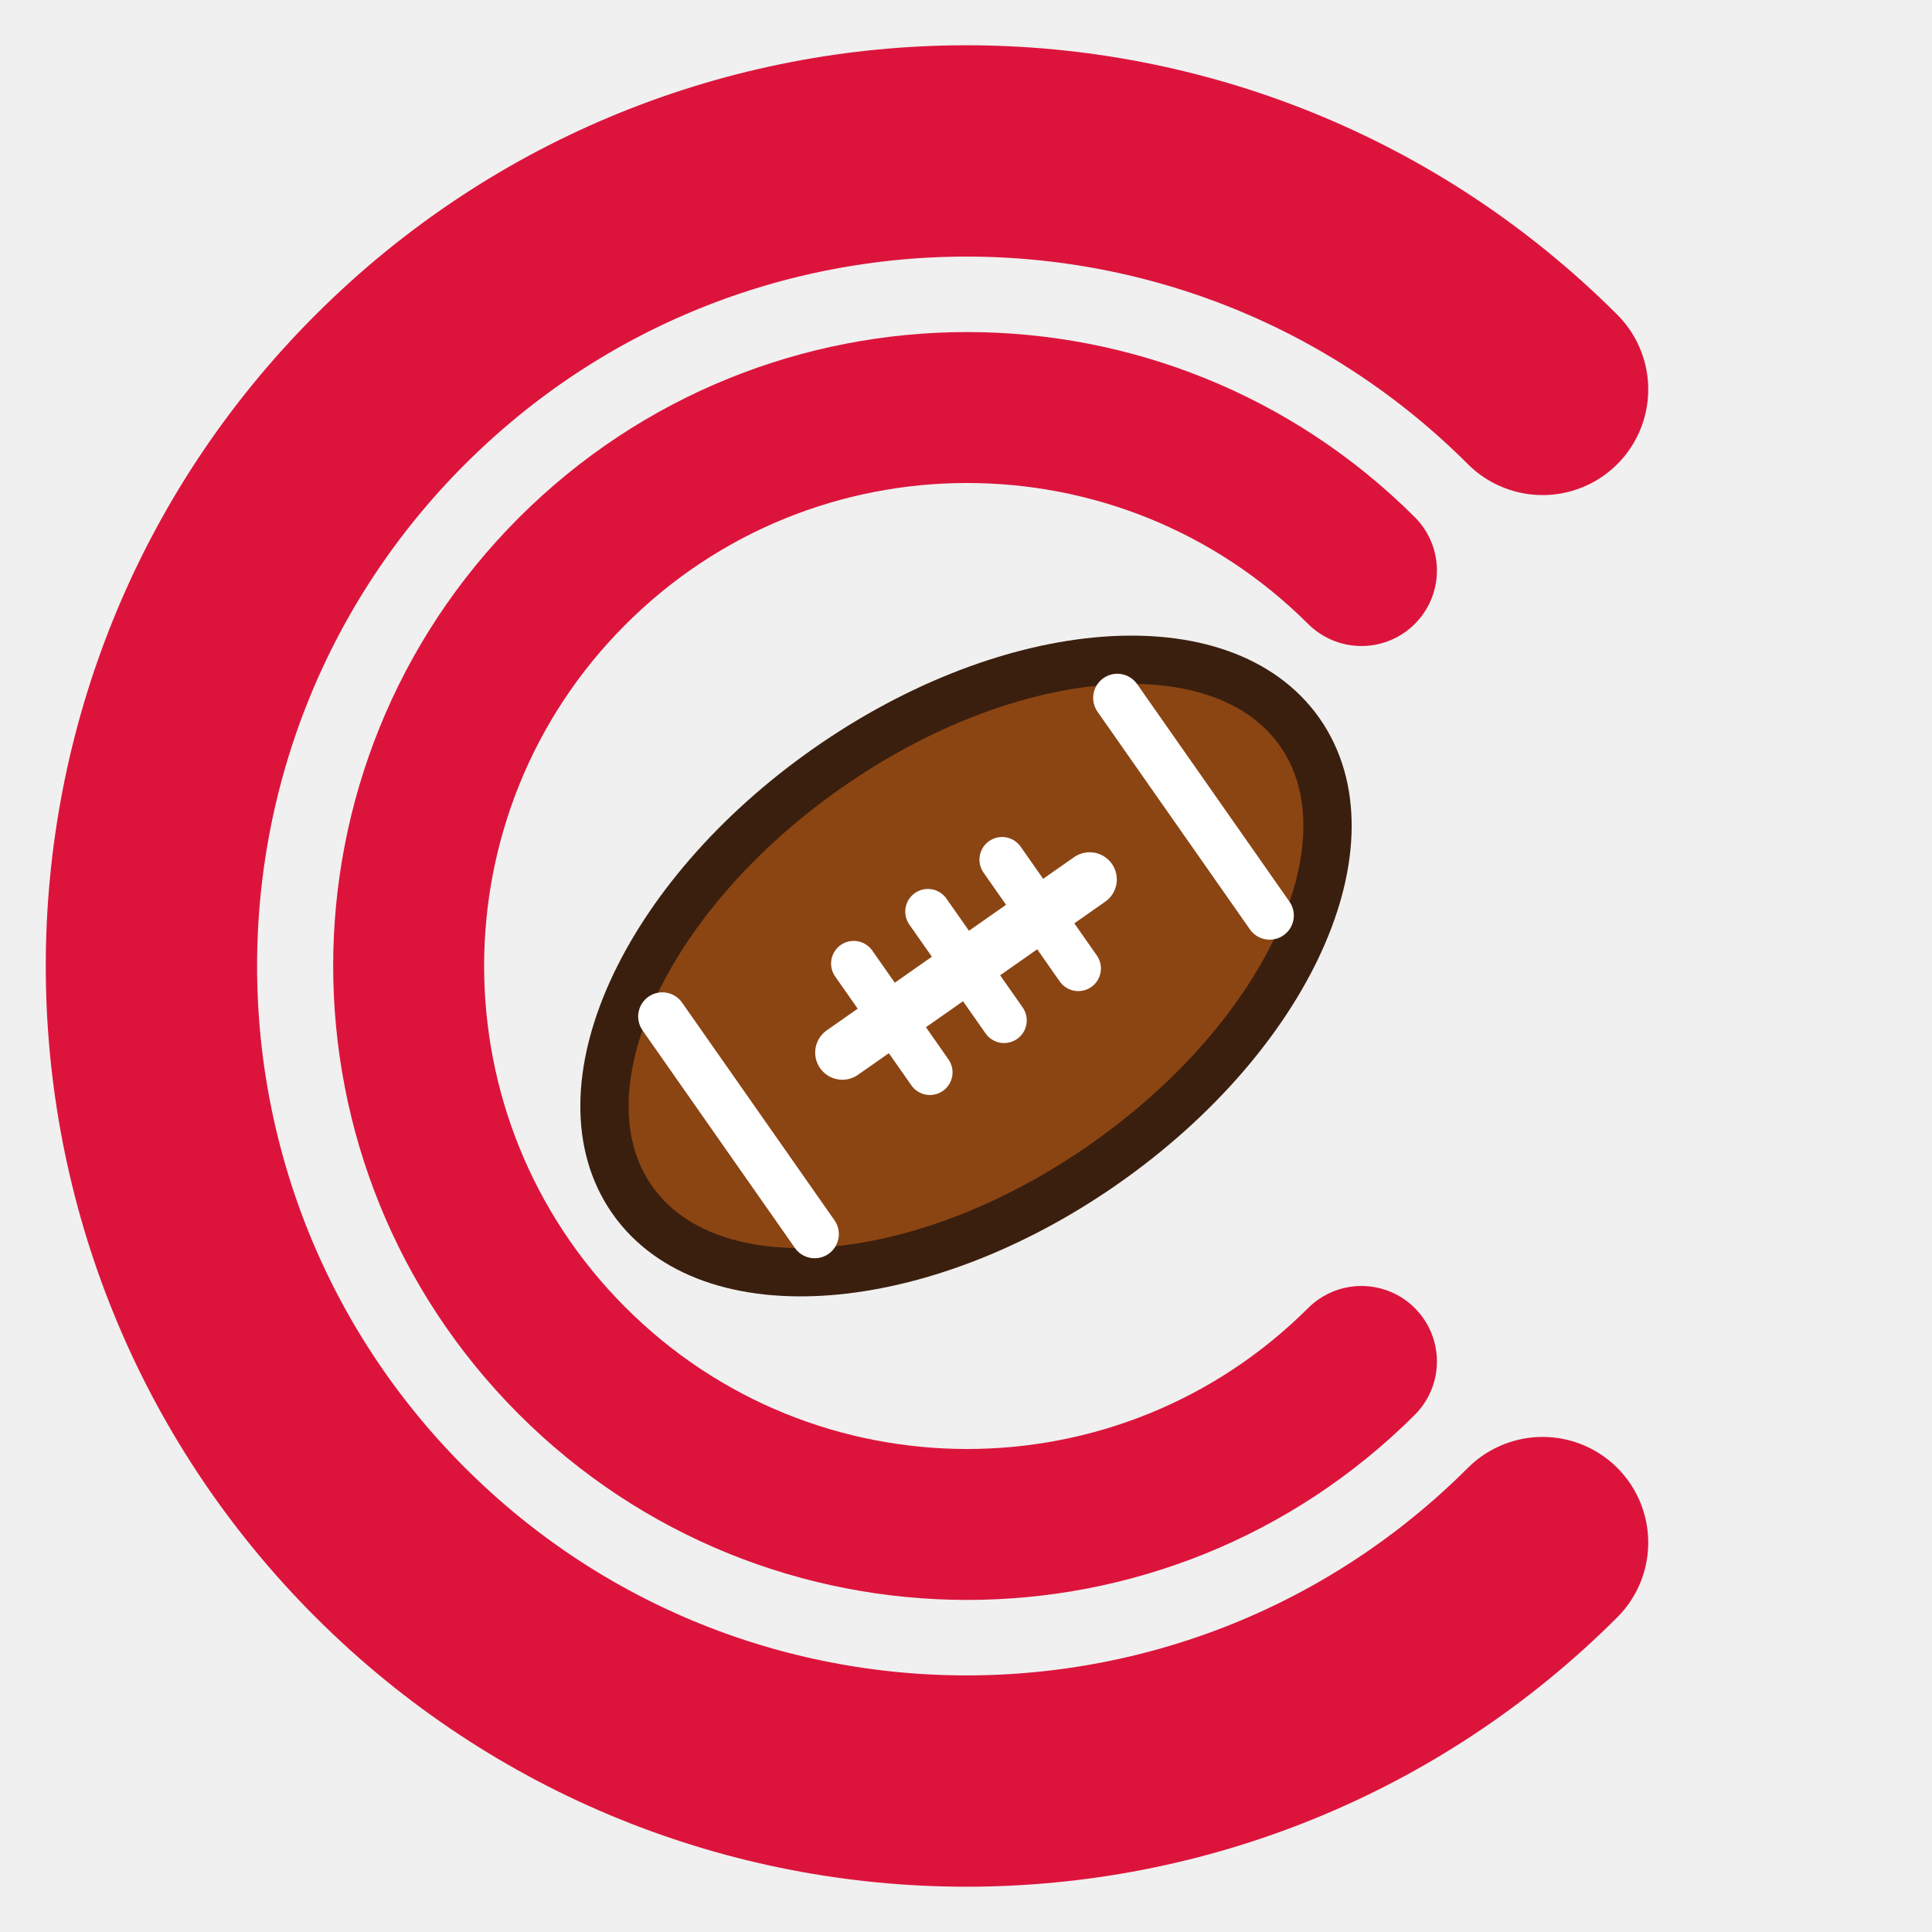
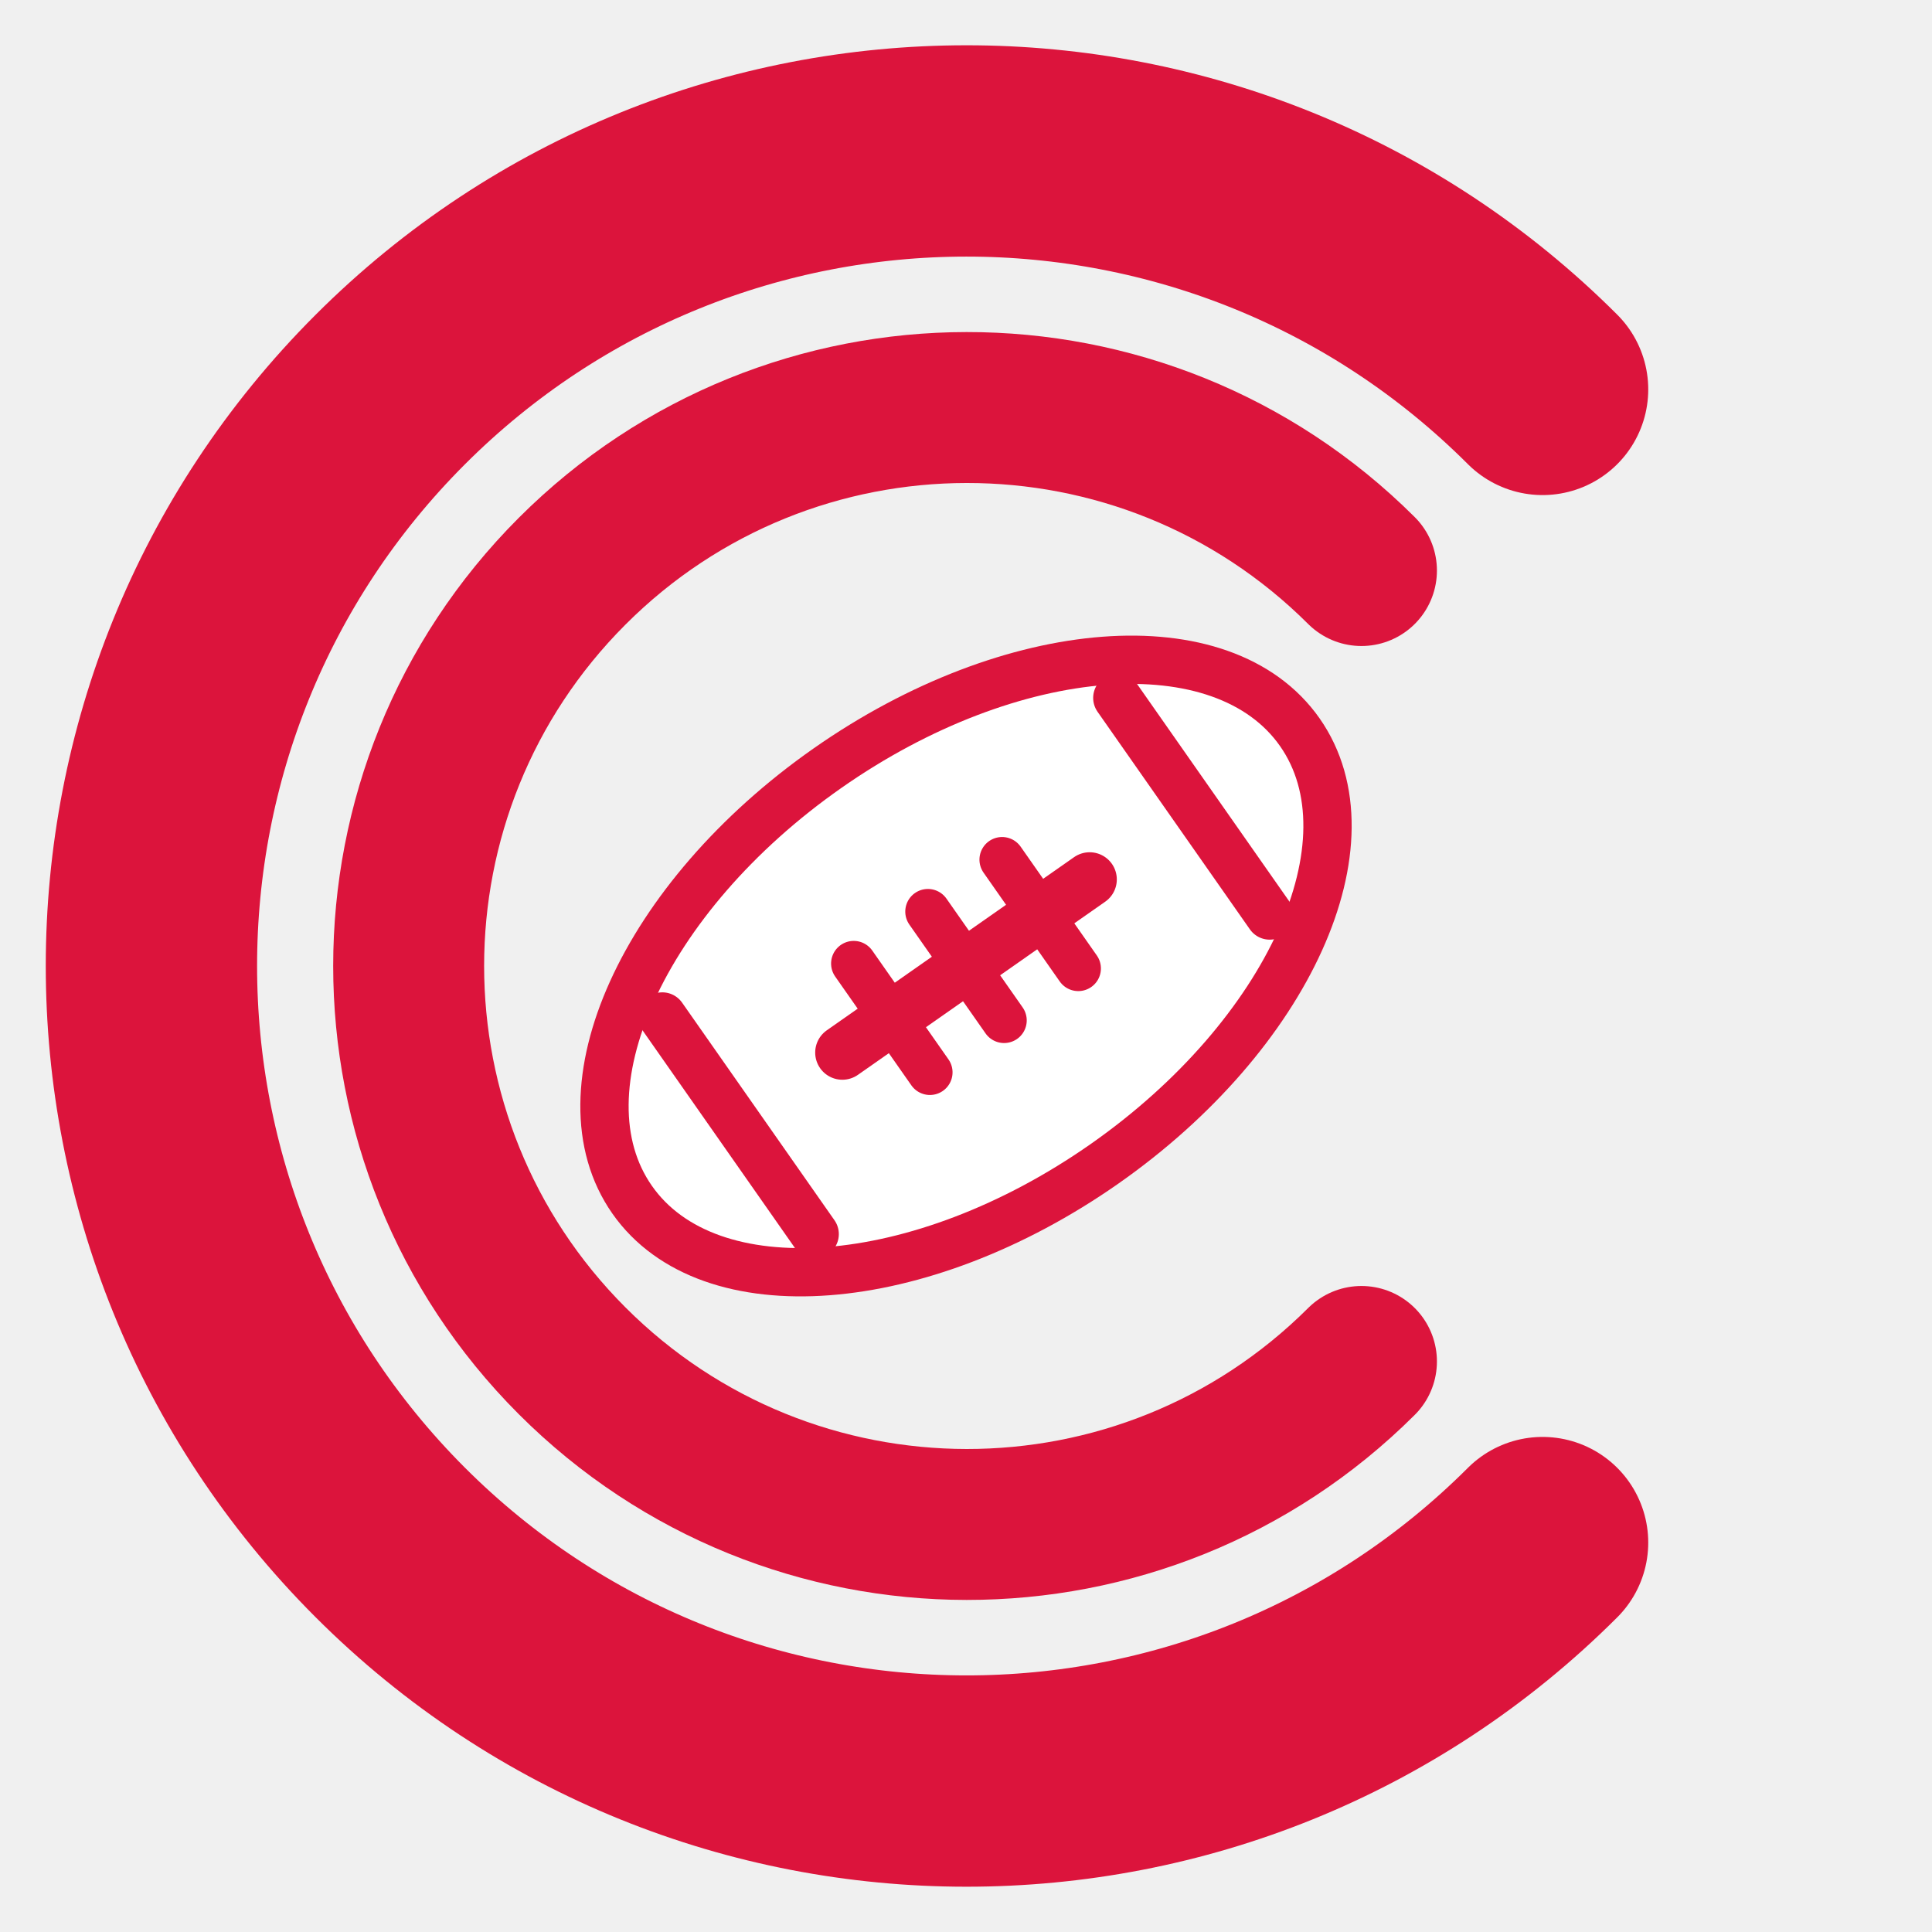
<svg xmlns="http://www.w3.org/2000/svg" viewBox="0 0 64 64" role="img" aria-label="Combs' Corner">
  <g fill="none" stroke="#DC143C" stroke-linecap="round">
    <path d="M51.1 12.9A27 27 0 1 0 51.1 51.1" stroke-width="7" />
    <path d="M45.1 18.9A18.5 18.5 0 1 0 45.1 45.1" stroke-width="5" />
  </g>
  <g transform="rotate(-35 32 32)">
-     <ellipse cx="32" cy="32" rx="13.5" ry="8" fill="#8B4513" stroke="#3B1F0E" stroke-width="1.6" />
-     <g fill="none" stroke="#fff" stroke-linecap="round">
+     <ellipse cx="32" cy="32" rx="13.5" ry="8" fill="#fff" stroke="#DC143C" stroke-width="1.6" />
+     <g fill="none" stroke="#DC143C" stroke-linecap="round">
      <path d="M27 32H37" stroke-width="1.8" />
      <path d="M29 29.8v4.4M32 29.8v4.4M35 29.8v4.4" stroke-width="1.5" />
      <path d="M22.8 27.6v8.8M41.2 27.6v8.8" stroke-width="1.6" />
    </g>
  </g>
</svg>
